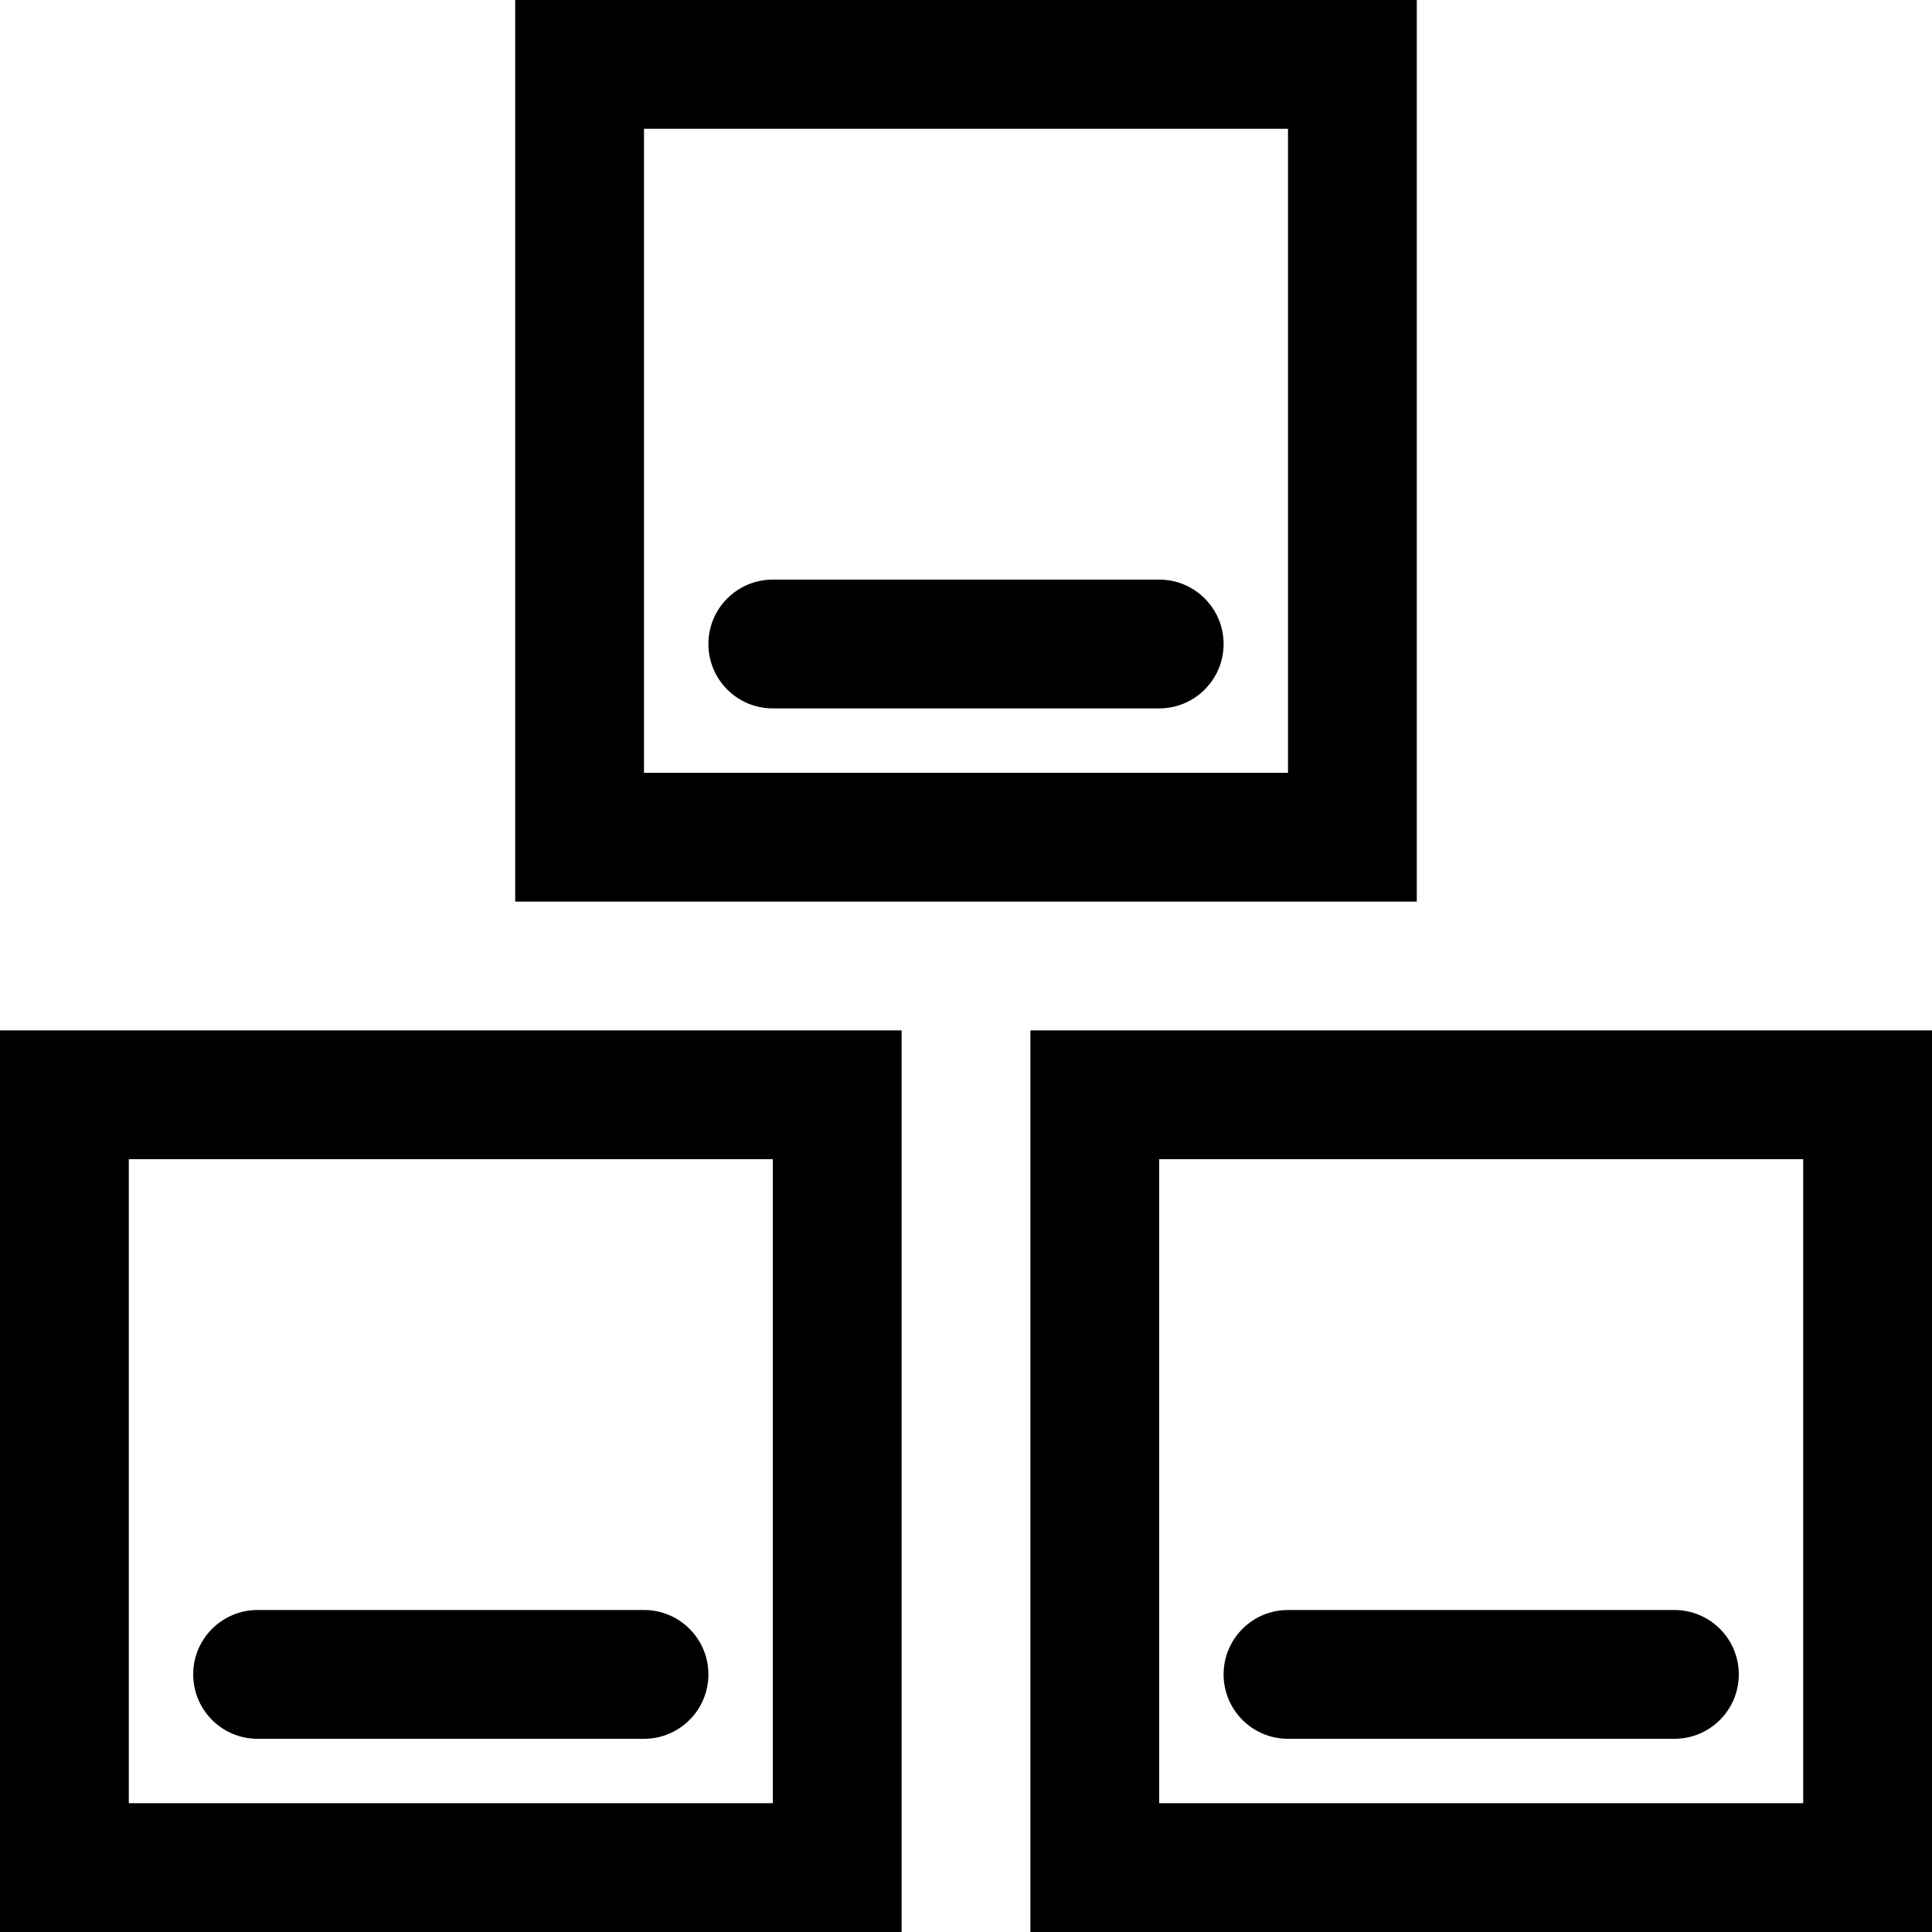
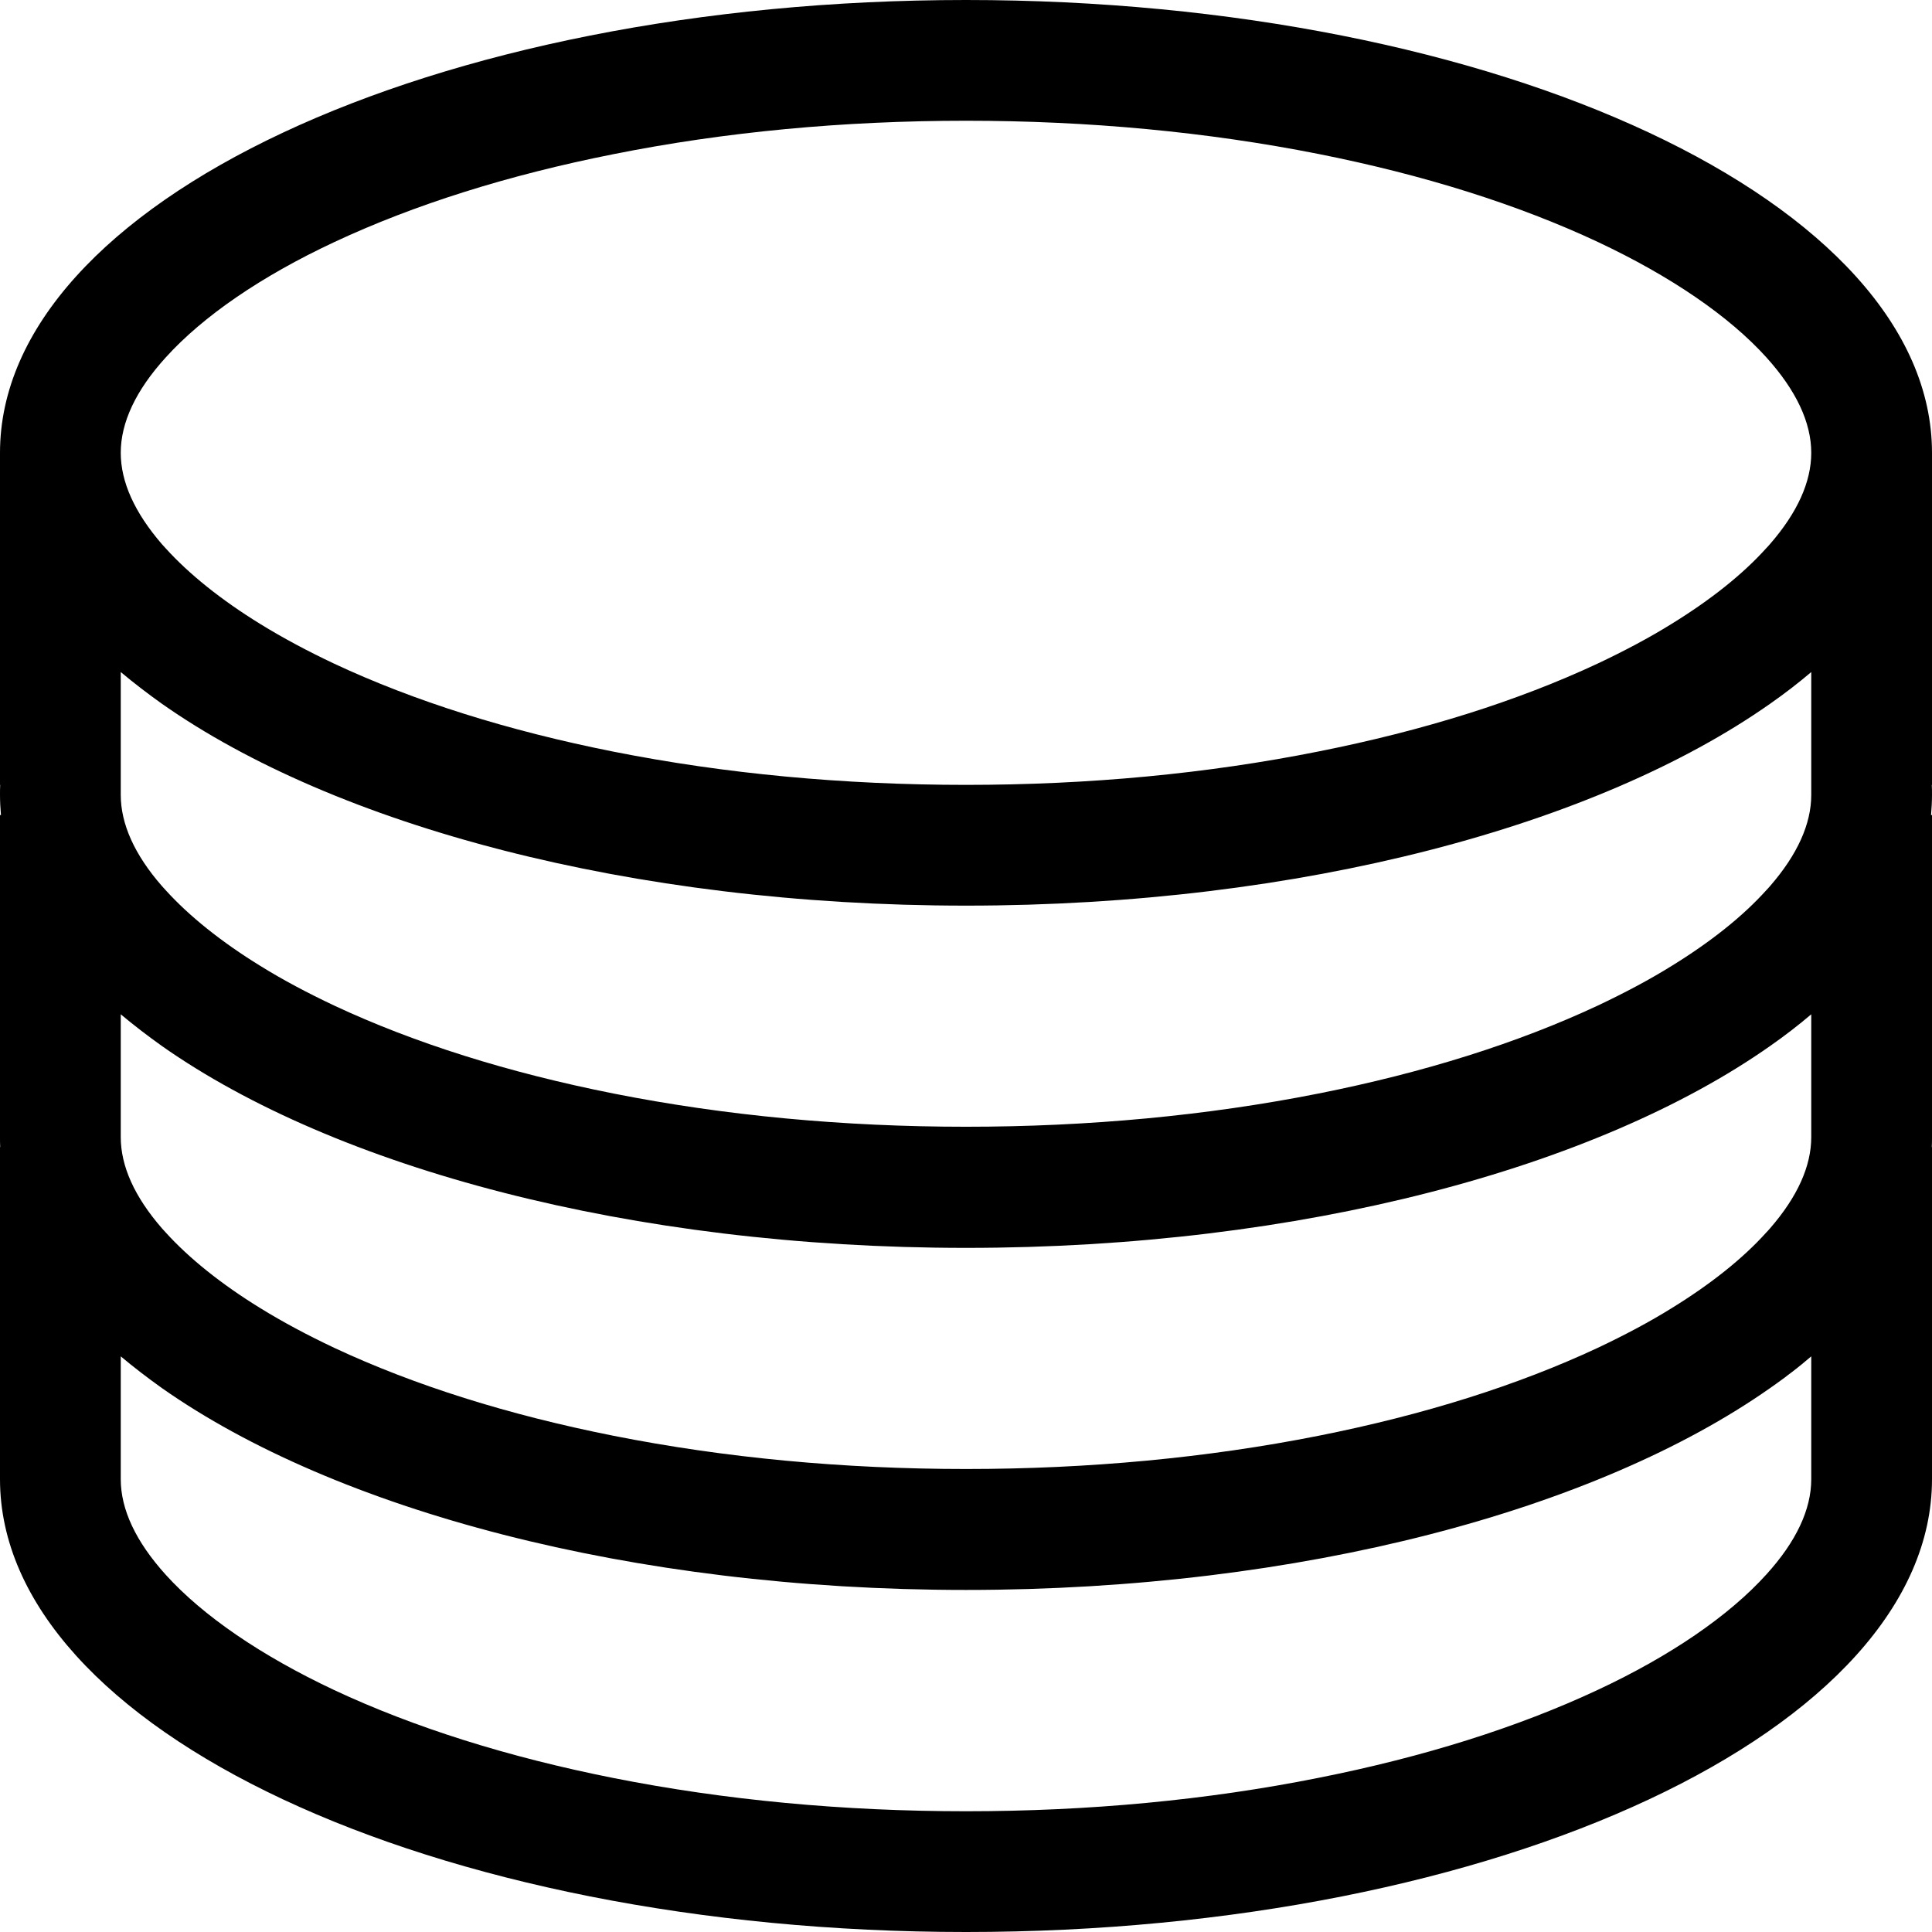
- <svg xmlns="http://www.w3.org/2000/svg" t="1678085882648" class="icon" viewBox="0 0 1024 1024" version="1.1" p-id="1348" width="200" height="200">
-   <path d="M750.933 0H273.067v477.867h477.867z m-68.267 409.6H341.333V68.267h341.333zM0 1024h477.867V546.133H0z m68.267-409.6h341.333v341.333H68.267zM546.133 546.133v477.867h477.867V546.133z m409.6 409.6H614.4V614.4h341.333z" p-id="1349" />
-   <path d="M341.333 853.333H136.533a34.133 34.133 0 0 0 0 68.267h204.8a34.133 34.133 0 0 0 0-68.267zM682.667 921.6h204.8a34.133 34.133 0 0 0 0-68.267h-204.8a34.133 34.133 0 0 0 0 68.267zM409.6 375.467h204.8a34.133 34.133 0 0 0 0-68.267H409.6a34.133 34.133 0 0 0 0 68.267z" p-id="1350" />
+ <svg xmlns="http://www.w3.org/2000/svg" t="1679985920798" class="icon" viewBox="0 0 1024 1024" version="1.1" p-id="4948" width="200" height="200">
+   <path d="M1024 240C1024 107.5 794.8 0 512 0S0 107.5 0 240v176h0.1c-0.1 1.8-0.1 3.5-0.1 5.3 0 3.6 0.2 7.1 0.5 10.7H0v170.7c0 1.8 0 3.6 0.1 5.3H0v176c0 132.5 229.2 240 512 240s512-107.5 512-240V608h-0.1c0.1-1.8 0.1-3.5 0.1-5.3V432h-0.5c0.3-3.5 0.5-7.1 0.5-10.7 0-1.8 0-3.6-0.1-5.3h0.1V240z m-64 544c0 16.1-8 33.1-23.8 50.5-19.8 21.9-50.7 43.1-89.4 61.2-42.3 19.8-92.1 35.5-148 46.6C639.8 954.1 577 960 512 960s-127.8-5.9-186.8-17.6c-55.9-11.1-105.7-26.8-148-46.6-38.7-18.2-69.6-39.3-89.4-61.2C72 817.1 64 800.1 64 784v-65.1c6.8 5.7 14.1 11.3 21.8 16.8 91.8 64.5 248.4 107 426.2 107s334.4-42.5 426.2-107c1.1-0.8 2.3-1.6 3.4-2.4 0.1-0.1 0.2-0.2 0.4-0.3 1-0.7 1.9-1.4 2.9-2.1 0.8-0.6 1.7-1.2 2.5-1.9 0.7-0.5 1.3-1 2-1.5 3.7-2.8 7.2-5.7 10.6-8.6V784z m0-181.3c0 15.4-7.3 31.6-21.8 48.3-0.6 0.7-1.3 1.5-2 2.2-12.5 13.9-29.5 27.4-50.1 40.1-11.9 7.4-25.1 14.4-39.3 21.1-42.3 19.8-92.1 35.5-148 46.6-59 11.7-121.9 17.6-186.8 17.6s-127.8-5.9-186.8-17.6c-55.9-11.1-105.7-26.8-148-46.6-14.2-6.7-27.3-13.7-39.3-21.1-20.6-12.7-37.6-26.3-50.1-40.1-0.7-0.7-1.3-1.5-2-2.2C71.3 634.3 64 618.1 64 602.7v-65.1c6.8 5.7 14.1 11.3 21.8 16.8 91.8 64.5 248.4 107 426.2 107s334.4-42.5 426.2-107c7.7-5.4 15-11 21.8-16.8v65.1z m0-181.4c0 15.4-7.3 31.6-21.8 48.3-0.6 0.7-1.3 1.5-2 2.2-12.5 13.9-29.5 27.4-50.1 40.1-11.9 7.4-25.1 14.4-39.3 21.1-42.3 19.8-92.1 35.5-148 46.6-59 11.7-121.9 17.6-186.8 17.6s-127.8-5.9-186.8-17.6c-55.9-11.1-105.7-26.8-148-46.6-14.2-6.7-27.4-13.7-39.3-21.1-20.6-12.7-37.6-26.3-50.1-40.1-0.7-0.7-1.3-1.5-2-2.2C71.3 453 64 436.7 64 421.3v-65.1c6.8 5.7 14.1 11.3 21.8 16.8 91.8 64.5 248.4 107 426.2 107s334.4-42.5 426.2-107c7.7-5.4 15-11 21.8-16.8v65.1z m-21.8-133c-0.6 0.7-1.3 1.5-2 2.2-12.5 13.9-29.5 27.4-50.1 40.1-11.9 7.4-25.1 14.4-39.3 21.1-42.3 19.8-92.1 35.5-148 46.6C639.8 410.1 577 416 512 416s-127.8-5.9-186.8-17.6c-55.9-11.1-105.7-26.8-148-46.6-14.2-6.7-27.3-13.7-39.3-21.1-20.6-12.7-37.6-26.3-50.1-40.1-0.7-0.7-1.3-1.5-2-2.2C71.3 271.6 64 255.4 64 240c0-16.1 8-33.1 23.8-50.5 19.8-21.9 50.7-43.1 89.4-61.2 42.3-19.8 92.1-35.5 148-46.6C384.2 69.9 447 64 512 64s127.8 5.9 186.8 17.6c55.9 11.1 105.7 26.8 148 46.6 38.7 18.2 69.6 39.3 89.4 61.2C952 206.9 960 223.9 960 240c0 15.4-7.3 31.6-21.8 48.3z" p-id="4949" />
</svg>
